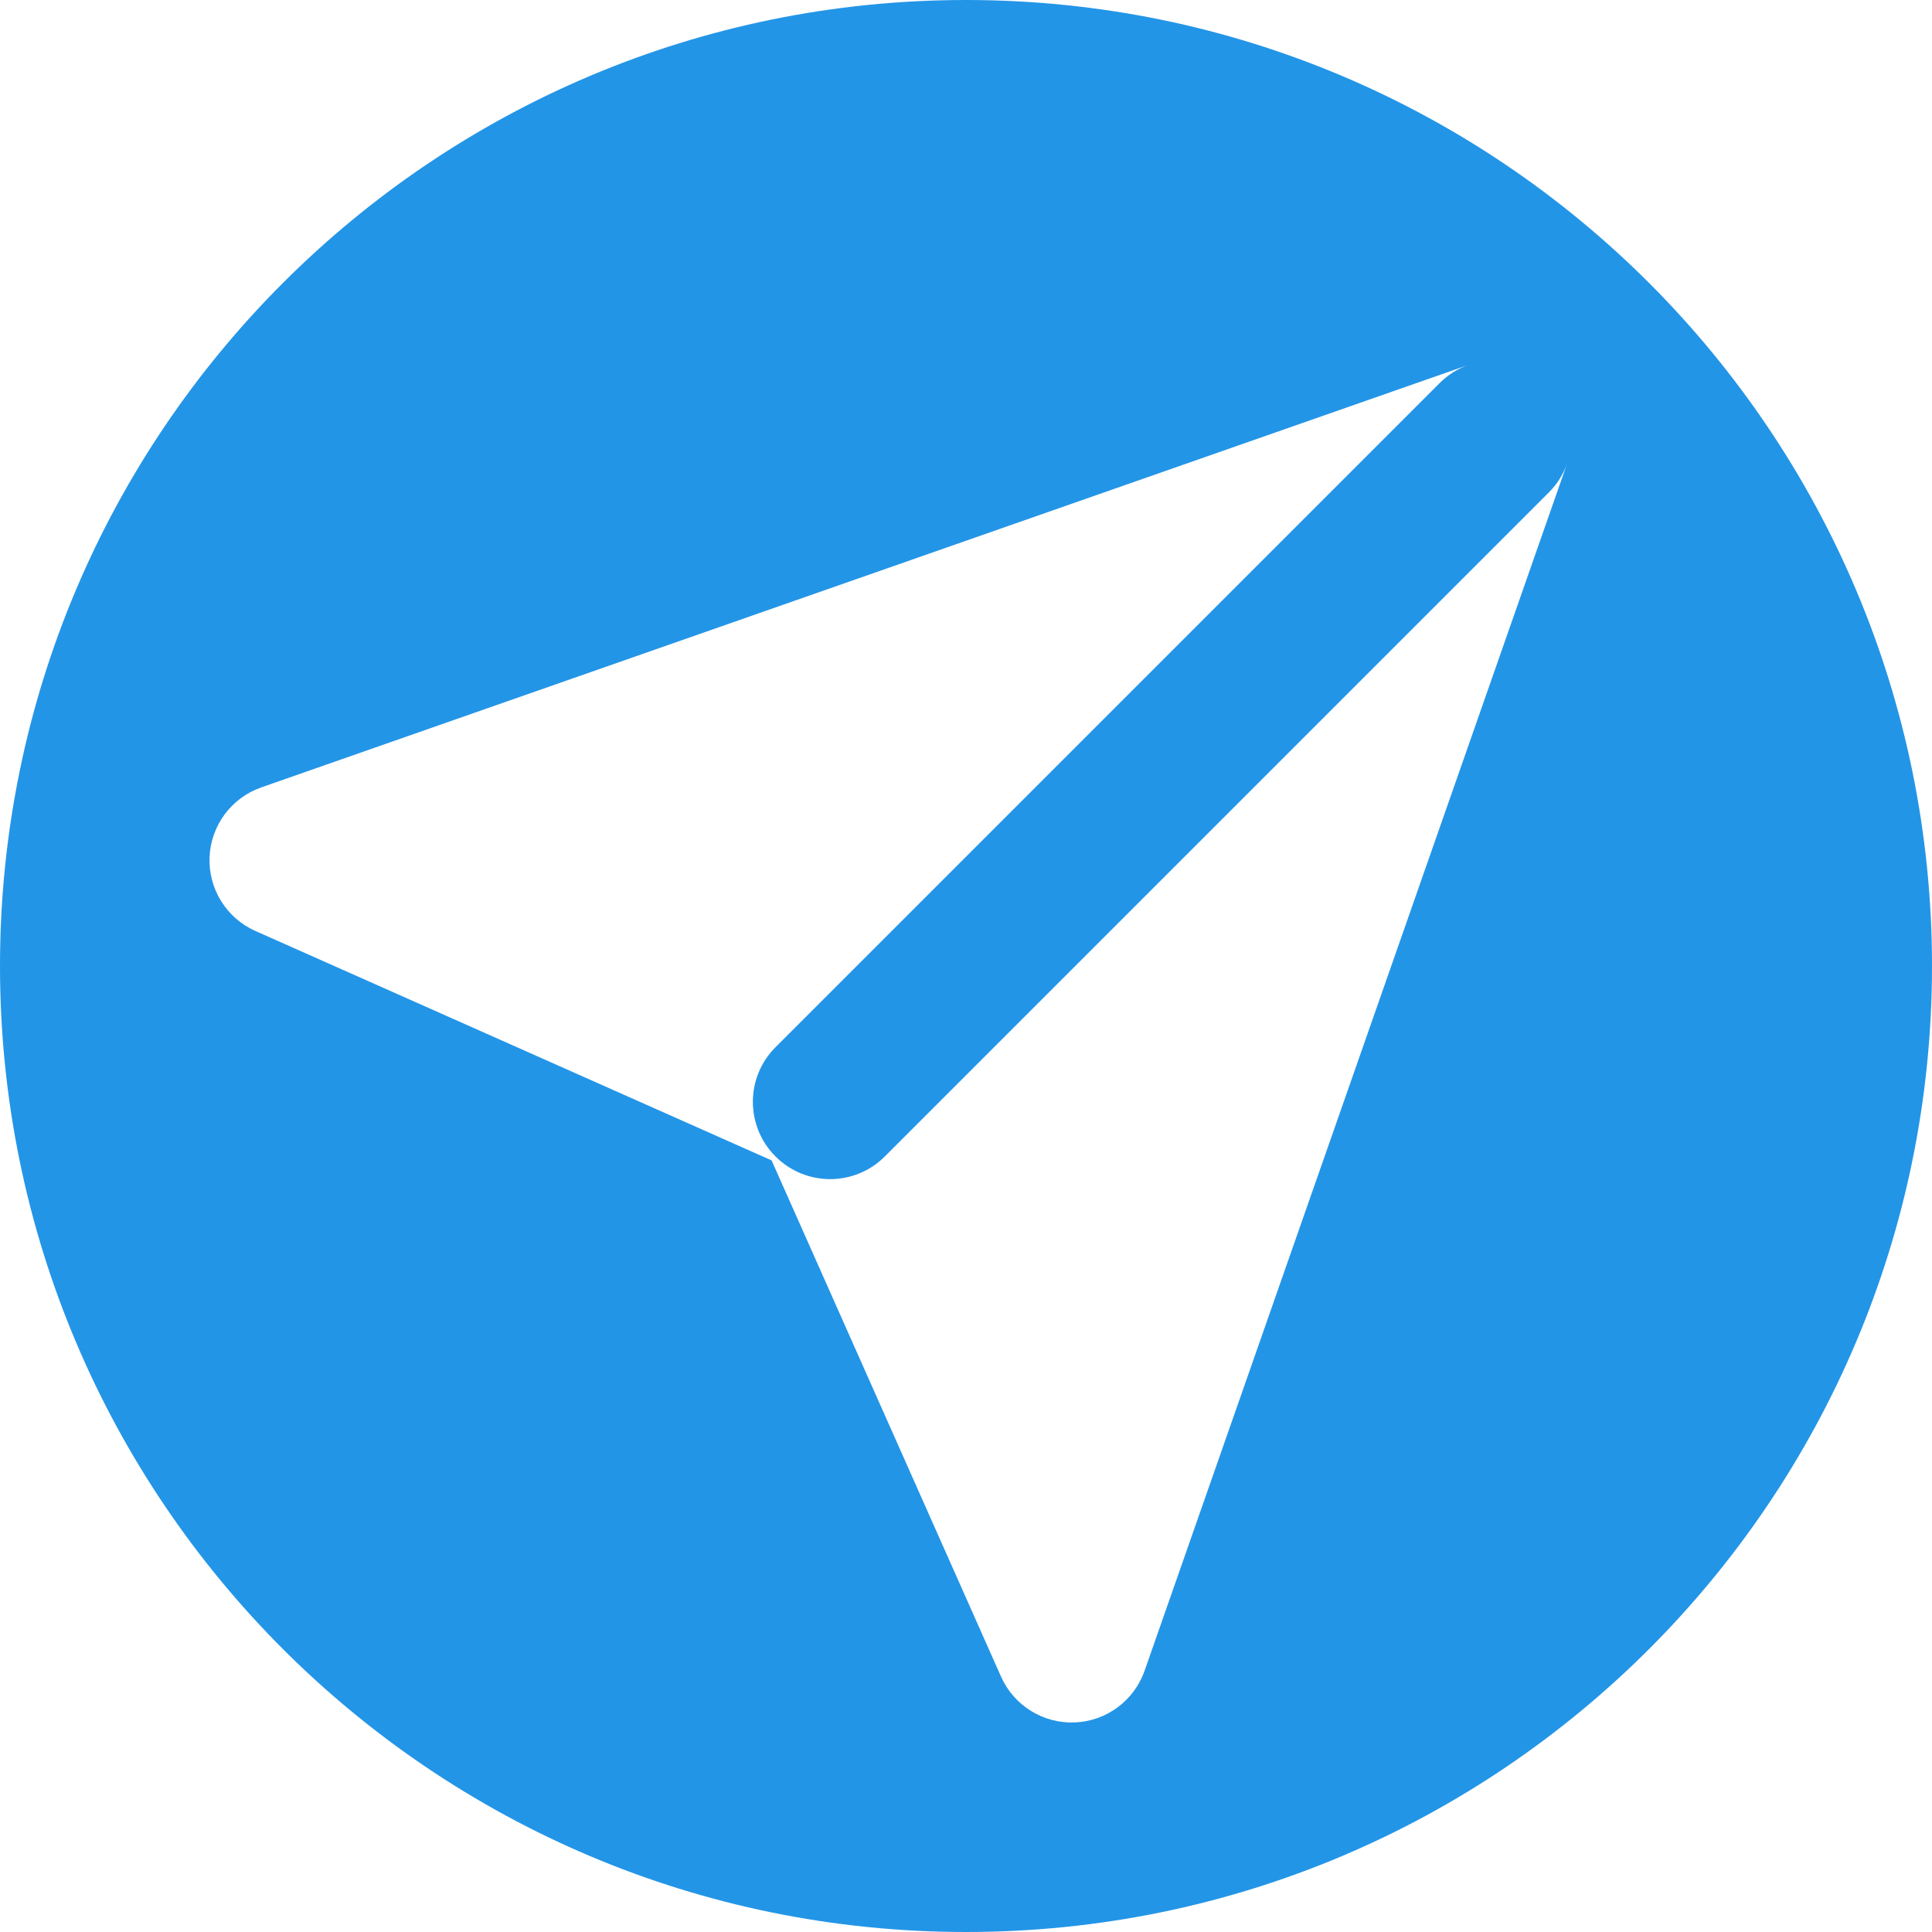
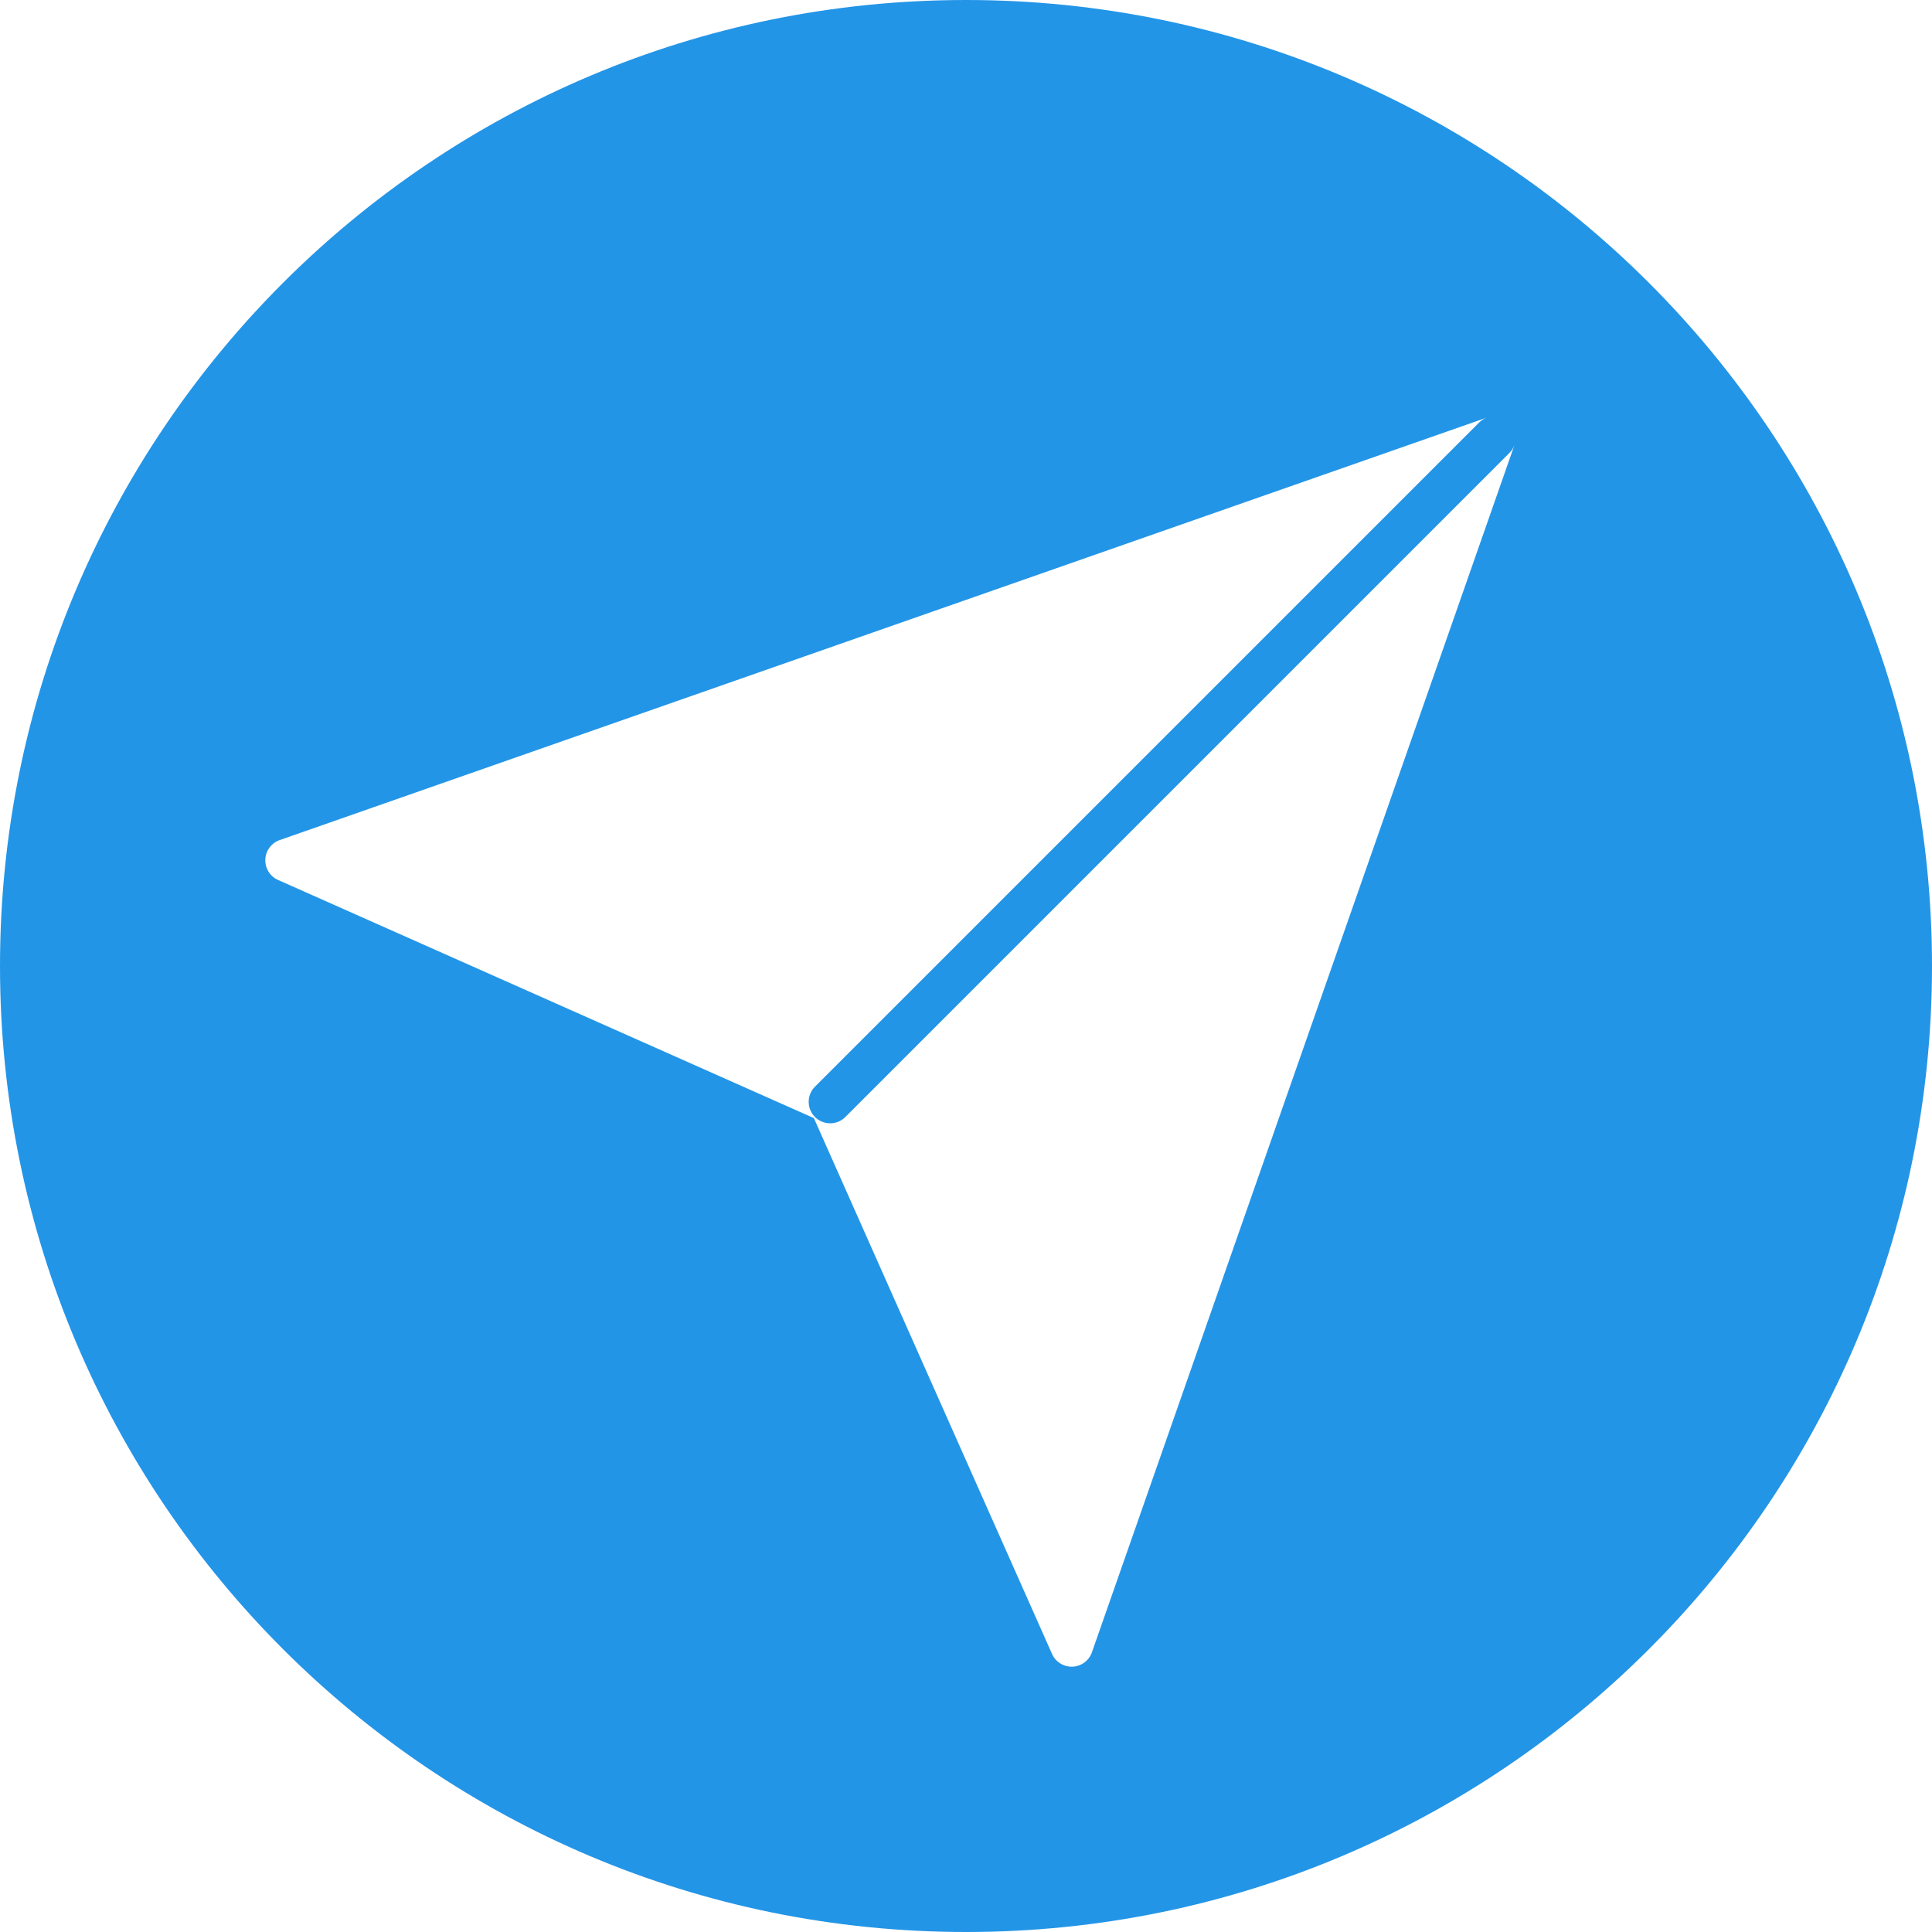
- <svg xmlns="http://www.w3.org/2000/svg" width="256" height="256" viewBox="0 0 100 100" fill="none">
-   <path d="M50 0C77.614 7.99448e-07 100 22.386 100 50C100 77.614 77.614 100 50 100C22.386 100 1.12106e-06 77.614 0 50C0 22.386 22.386 0 50 0ZM13.523 40.756C11.975 41.298 10.914 42.73 10.847 44.368C10.78 46.007 11.72 47.52 13.219 48.187L39.938 60.062L51.813 86.781C52.48 88.28 53.993 89.22 55.632 89.153C57.27 89.087 58.702 88.025 59.244 86.478L81.109 24.005C80.916 24.545 80.604 25.052 80.172 25.484L45.797 59.859C44.235 61.422 41.703 61.422 40.141 59.859C38.578 58.297 38.578 55.765 40.141 54.203L74.516 19.828C74.948 19.396 75.454 19.084 75.994 18.891L13.523 40.756Z" fill="#2395E7" />
+ <svg xmlns="http://www.w3.org/2000/svg" width="256" height="256" viewBox="0 0 360 360" fill="none">
+   <path fill-rule="evenodd" clip-rule="evenodd" d="M180 0C279.411 1.64109e-06 360 80.589 360 180C360 279.411 279.411 360 180 360C80.589 360 1.56177e-06 279.411 0 180C0 80.589 80.589 0 180 0ZM52.116 156.537C50.568 157.079 49.507 158.511 49.44 160.149C49.374 161.788 50.314 163.302 51.812 163.968L151.656 208.343L196.032 308.188C196.698 309.686 198.212 310.626 199.851 310.56C201.489 310.493 202.921 309.432 203.463 307.884L282.203 82.911C282.01 83.451 281.698 83.958 281.266 84.391L157.516 208.141C155.954 209.703 153.421 209.703 151.859 208.141C150.297 206.579 150.297 204.046 151.859 202.484L275.609 78.734C276.042 78.302 276.548 77.99 277.088 77.797L52.116 156.537Z" fill="#2395E7" />
</svg>
